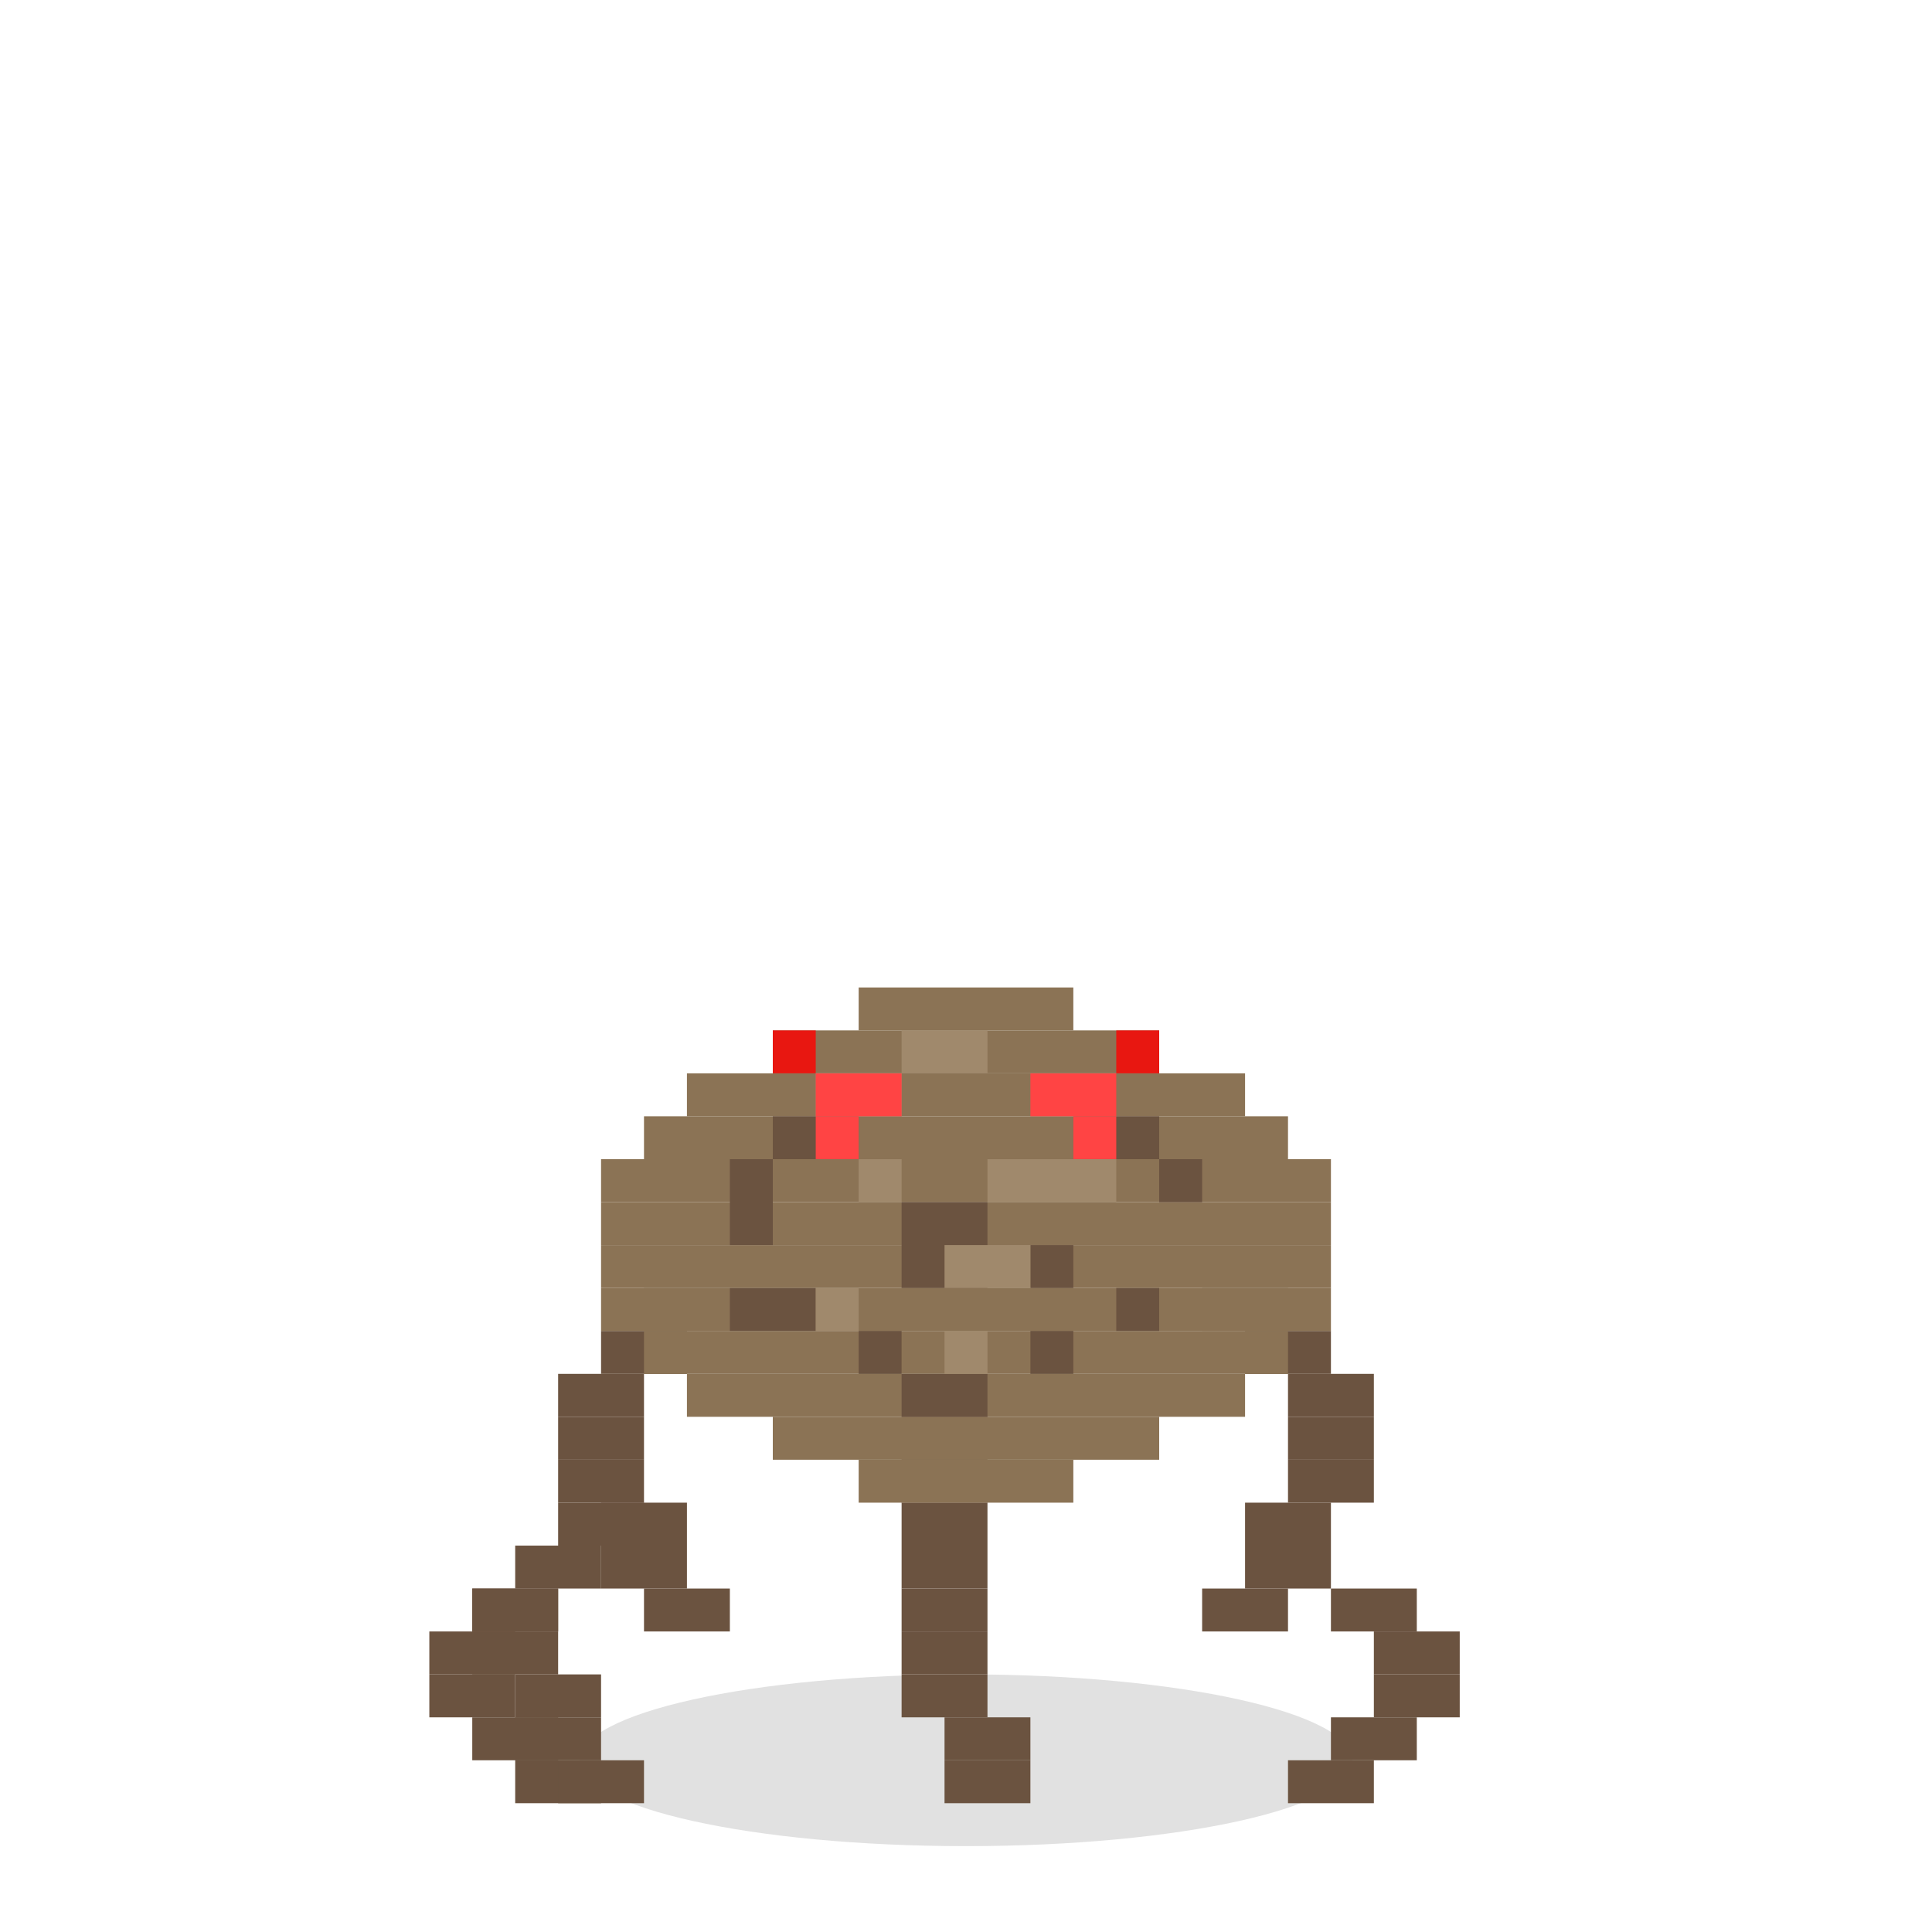
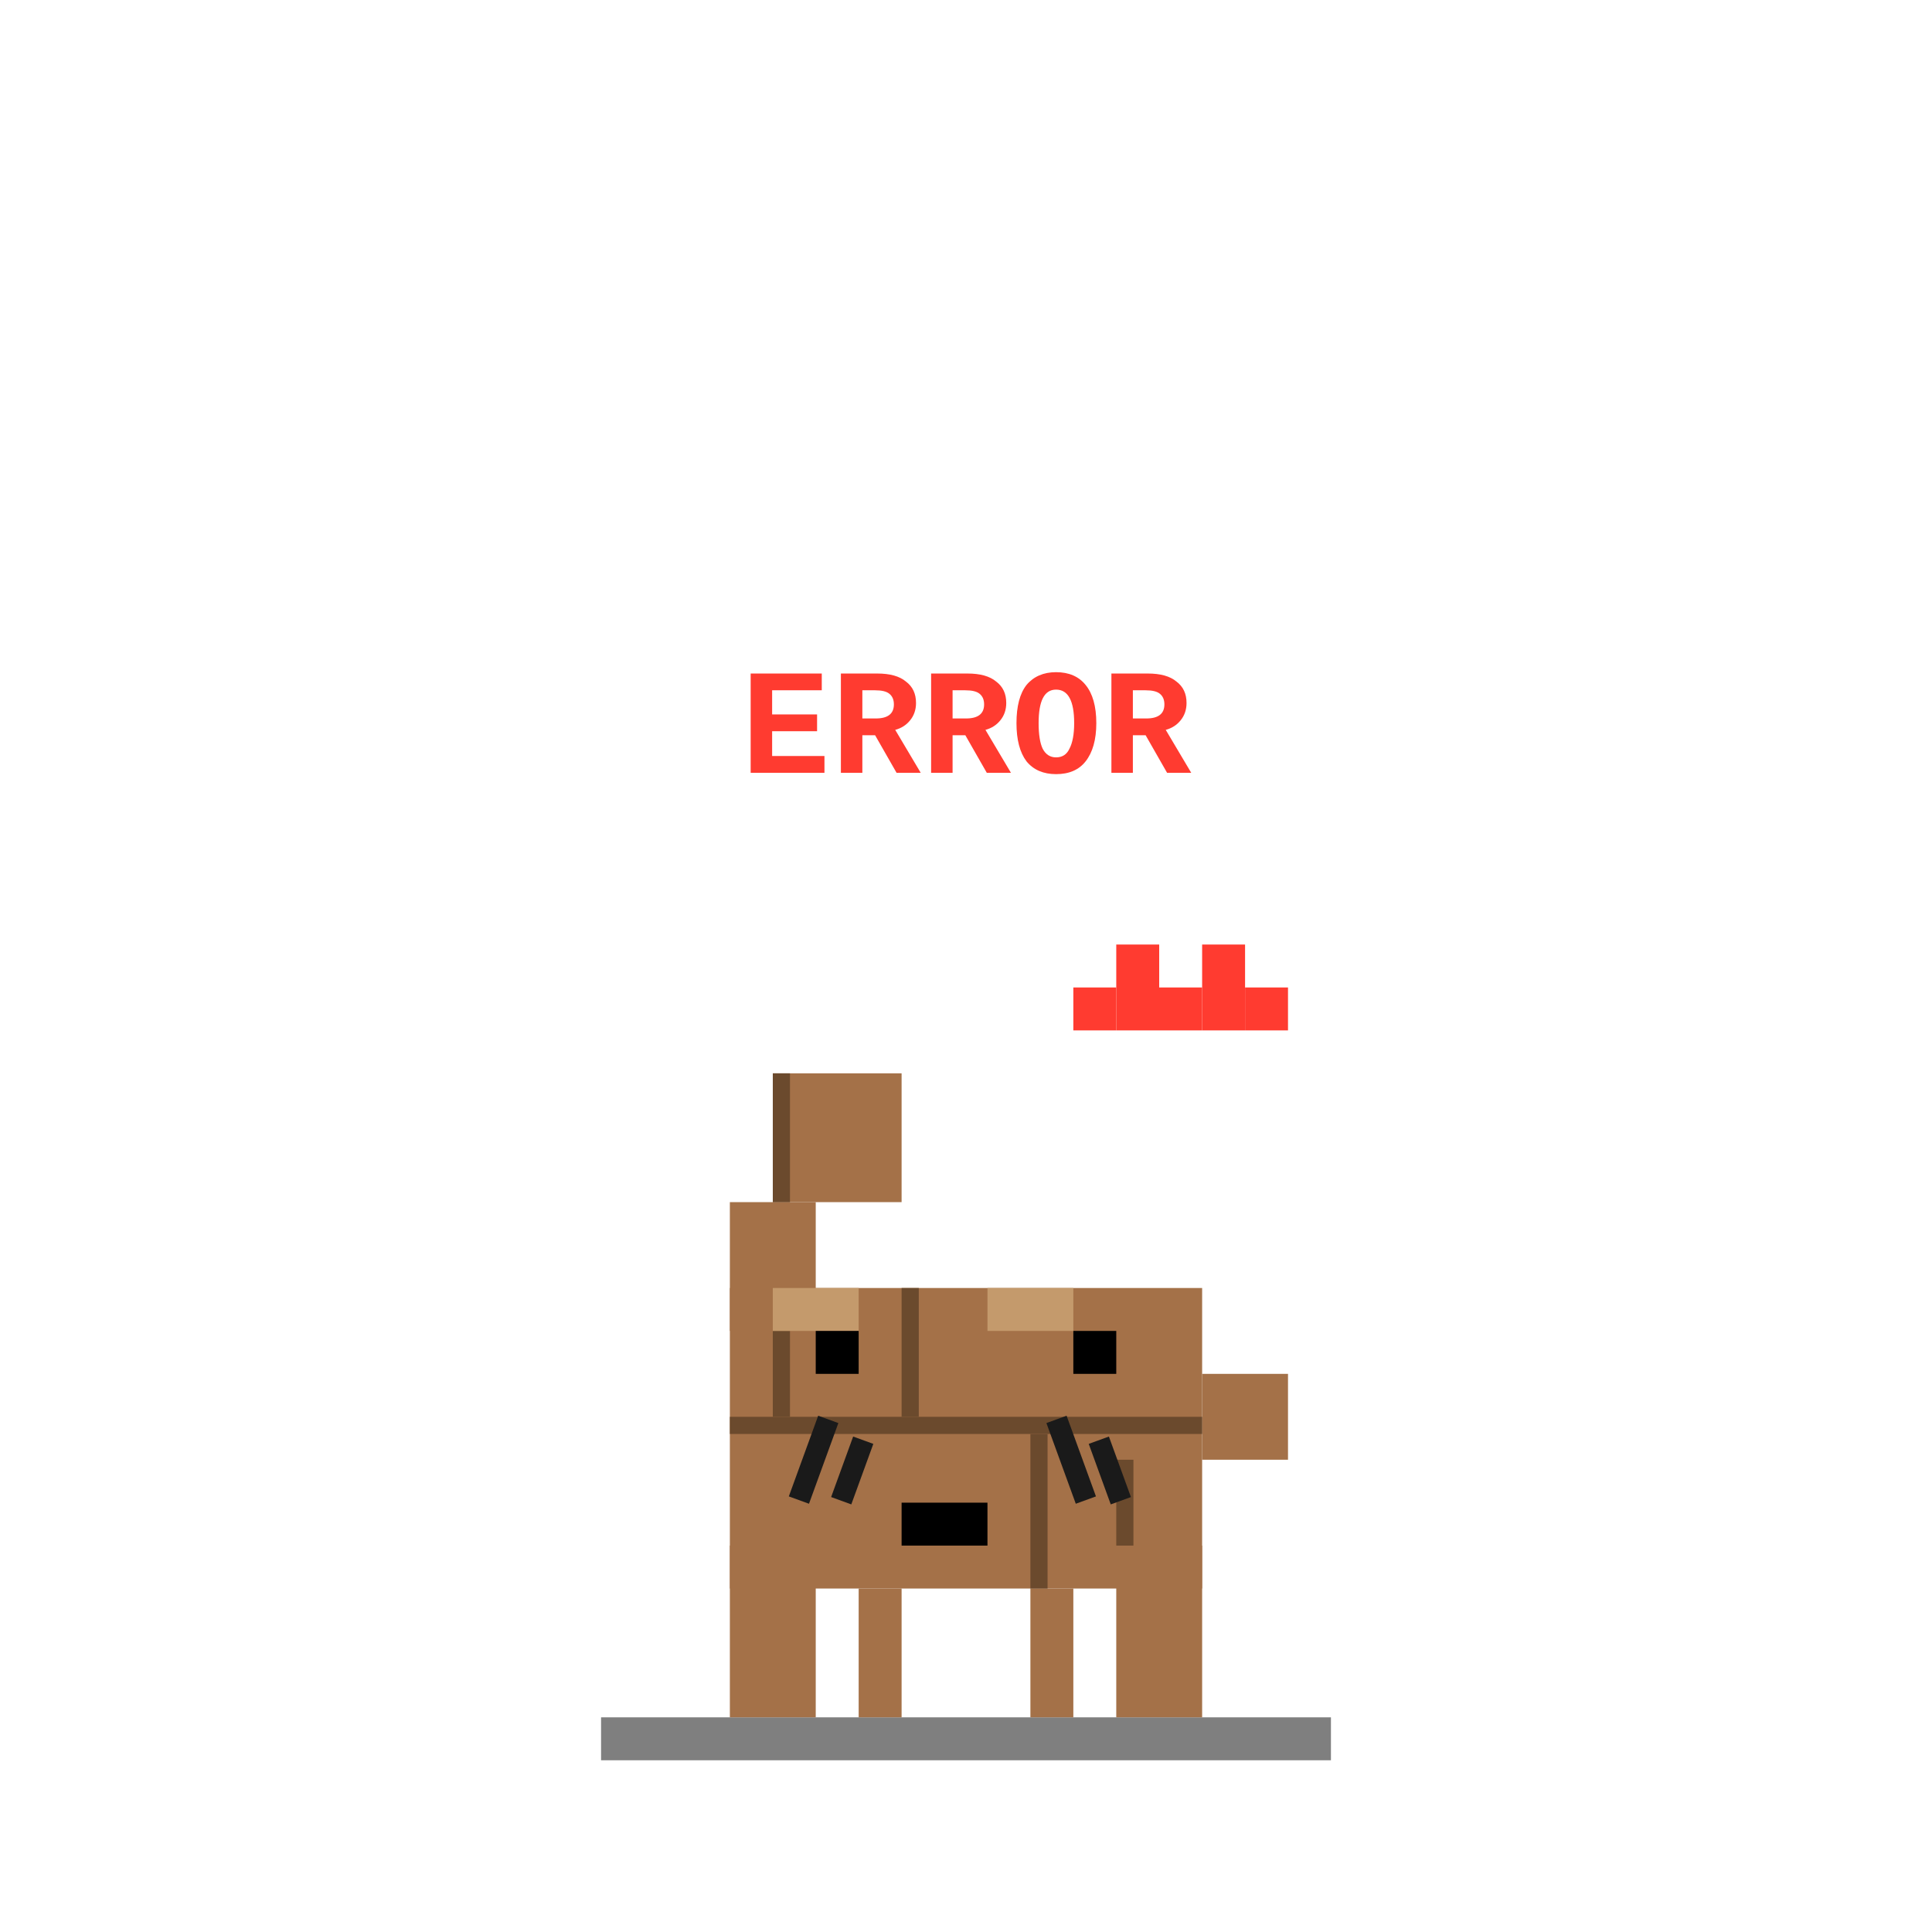
<svg xmlns="http://www.w3.org/2000/svg" viewBox="-15 -25 45 45" width="500" height="500">
-   <style>
-     /* Startled shake */
-     @keyframes shake {
-       0%, 100% { transform: translate(0, 0); }
-       10% { transform: translate(-1px, 0.5px); }
-       20% { transform: translate(1px, -0.5px); }
-       30% { transform: translate(-1px, 0); }
-       40% { transform: translate(1px, 0.5px); }
-       50% { transform: translate(0, 0); }
-     }
-     /* Sensor alarm flash */
-     @keyframes alarm {
-       0%, 100% { opacity: 1; fill: #FF4444; }
-       50% { opacity: 0.3; fill: #FF0000; }
-     }
-     .shake-anim {
-       animation: shake 0.5s ease-in-out infinite;
-     }
-     .alarm-anim {
-       animation: alarm 0.4s ease-in-out infinite;
-     }
-   </style>
-   <ellipse cx="7.5" cy="16" rx="9" ry="2" fill="rgba(0,0,0,0.12)" />
-   <g fill="#6B5340">
-     <rect x="-4" y="12" width="2" height="1" />
-     <rect x="-5" y="13" width="2" height="1" />
-     <rect x="-5" y="14" width="2" height="1" />
-     <rect x="-4" y="15" width="2" height="1" />
-     <rect x="-3" y="16" width="2" height="1" />
-     <rect x="-2" y="10" width="2" height="1" />
-     <rect x="-3" y="11" width="2" height="1" />
-     <rect x="-4" y="12" width="2" height="1" />
-     <rect x="-4" y="13" width="2" height="1" />
-     <rect x="-3" y="14" width="2" height="1" />
-     <rect x="-3" y="15" width="2" height="1" />
-     <rect x="-2" y="16" width="2" height="1" />
-     <rect x="0" y="5" width="2" height="1" />
-     <rect x="-1" y="6" width="2" height="1" />
-     <rect x="-2" y="7" width="2" height="1" />
-     <rect x="-2" y="8" width="2" height="1" />
-     <rect x="-2" y="9" width="2" height="1" />
-     <rect x="-1" y="10" width="2" height="1" />
-     <rect x="-1" y="11" width="2" height="1" />
-     <rect x="0" y="12" width="2" height="1" />
-     <rect x="13" y="5" width="2" height="1" />
-     <rect x="14" y="6" width="2" height="1" />
-     <rect x="15" y="7" width="2" height="1" />
-     <rect x="15" y="8" width="2" height="1" />
-     <rect x="15" y="9" width="2" height="1" />
-     <rect x="14" y="10" width="2" height="1" />
-     <rect x="14" y="11" width="2" height="1" />
-     <rect x="13" y="12" width="2" height="1" />
-     <rect x="16" y="12" width="2" height="1" />
-     <rect x="17" y="13" width="2" height="1" />
-     <rect x="17" y="14" width="2" height="1" />
-     <rect x="16" y="15" width="2" height="1" />
-     <rect x="15" y="16" width="2" height="1" />
-     <rect x="6" y="8" width="2" height="1" />
-     <rect x="6" y="9" width="2" height="1" />
-     <rect x="6" y="10" width="2" height="1" />
-     <rect x="6" y="11" width="2" height="1" />
-     <rect x="6" y="12" width="2" height="1" />
-     <rect x="6" y="13" width="2" height="1" />
-     <rect x="6" y="14" width="2" height="1" />
-     <rect x="7" y="15" width="2" height="1" />
-     <rect x="7" y="16" width="2" height="1" />
+   <defs>
+     <style>
+       .body-shake {
+         transform-origin: 7.5px 13px;
+         animation: angry-shake 0.5s infinite ease-in-out;
+       }
+       .arm-fist {
+         transform-origin: 4px 5px;
+         animation: fist-shake 0.5s infinite ease-in-out;
+       }
+       .crystal-red {
+         animation: red-flash 0.6s infinite ease-in-out;
+       }
+       .error-flash { animation: err-flash 0.8s infinite ease-in-out; }
+       .crack-show { animation: crack-fade 1.5s infinite ease-in-out; }
+ 
+       @keyframes angry-shake {
+         0%, 100% { transform: translateX(0) rotate(0deg); }
+         25%      { transform: translateX(-0.5px) rotate(-2deg); }
+         75%      { transform: translateX(0.5px)  rotate(2deg); }
+       }
+       @keyframes fist-shake {
+         0%, 100% { transform: rotate(-3deg); }
+         50%      { transform: rotate(-12deg) translateY(-1px); }
+       }
+       @keyframes red-flash {
+         0%, 100% { fill: #FF5252; opacity: 1; }
+         50%      { fill: #5DBF7E; opacity: 0.7; }
+       }
+       @keyframes err-flash {
+         0%, 100% { opacity: 1; }
+         50%      { opacity: 0.2; }
+       }
+       @keyframes crack-fade {
+         0%, 100% { opacity: 0.4; }
+         50%      { opacity: 1; }
+       }
+     </style>
+   </defs>
+   <rect x="-1" y="15" width="17" height="1" fill="#000000" opacity="0.5" />
+   <g class="error-flash" fill="#FF3B30">
+     <rect x="11" y="-3" width="1" height="2" />
+     <rect x="13" y="-3" width="1" height="2" />
+     <rect x="12" y="-2" width="1" height="1" />
+     <rect x="10" y="-2" width="1" height="1" />
+     <rect x="14" y="-2" width="1" height="1" />
  </g>
-   <g class="shake-anim">
-     <g fill="#8B7355">
-       <rect x="5" y="-2" width="5" height="1" />
-       <rect x="3" y="-1" width="9" height="1" />
-       <rect x="1" y="0" width="13" height="1" />
-       <rect x="0" y="1" width="15" height="1" />
-       <rect x="-1" y="2" width="17" height="1" />
-       <rect x="-1" y="3" width="17" height="1" />
-       <rect x="-1" y="4" width="17" height="1" />
-       <rect x="-1" y="5" width="17" height="1" />
-       <rect x="0" y="6" width="15" height="1" />
-       <rect x="1" y="7" width="13" height="1" />
-       <rect x="3" y="8" width="9" height="1" />
-       <rect x="5" y="9" width="5" height="1" />
+   <g class="body-shake">
+     <g fill="#A47148">
+       <rect x="2" y="11" width="2" height="4" />
+       <rect x="5" y="12" width="1" height="3" />
+       <rect x="9" y="12" width="1" height="3" />
+       <rect x="11" y="11" width="2" height="4" />
    </g>
-     <g fill="#6B5340">
-       <rect x="3" y="1" width="2" height="1" />
-       <rect x="10" y="1" width="2" height="1" />
-       <rect x="2" y="2" width="1" height="2" />
-       <rect x="12" y="2" width="1" height="1" />
-       <rect x="6" y="3" width="2" height="2" />
-       <rect x="9" y="4" width="1" height="1" />
-       <rect x="2" y="5" width="2" height="1" />
-       <rect x="11" y="5" width="1" height="1" />
-       <rect x="5" y="6" width="1" height="1" />
-       <rect x="9" y="6" width="1" height="1" />
-       <rect x="6" y="7" width="2" height="1" />
+     <g class="arm-fist">
+       <g fill="#A47148">
+         <rect x="2" y="3" width="2" height="3" />
+         <rect x="3" y="0" width="3" height="3" />
+       </g>
+       <rect x="3" y="0" width="0.4" height="3" fill="#6B4A2D" />
    </g>
-     <g fill="#A0896C">
-       <rect x="6" y="-1" width="2" height="1" />
-       <rect x="4" y="0" width="2" height="1" />
-       <rect x="5" y="2" width="1" height="1" />
-       <rect x="8" y="2" width="3" height="1" />
-       <rect x="7" y="4" width="2" height="1" />
-       <rect x="4" y="5" width="1" height="1" />
-       <rect x="7" y="6" width="1" height="1" />
+     <rect x="13" y="7" width="2" height="2" fill="#A47148" />
+     <rect x="2" y="5" width="11" height="7" fill="#A47148" />
+     <g class="crack-show" fill="#6B4A2D">
+       <rect x="2" y="8" width="11" height="0.4" />
+       <rect x="6" y="5" width="0.4" height="3" />
+       <rect x="9" y="8.4" width="0.4" height="3.6" />
+       <rect x="3" y="6" width="0.4" height="2" />
+       <rect x="11" y="9" width="0.4" height="2" />
    </g>
-     <g class="alarm-anim" fill="#FF4444">
-       <rect x="4" y="0" width="2" height="1" />
-       <rect x="9" y="0" width="2" height="1" />
-       <rect x="4" y="1" width="1" height="1" />
-       <rect x="10" y="1" width="1" height="1" />
-       <rect x="3" y="-1" width="1" height="1" fill="#FF0000" opacity="0.8" />
-       <rect x="11" y="-1" width="1" height="1" fill="#FF0000" opacity="0.8" />
+     <g fill="#C49A6C">
+       <rect x="3" y="5" width="2" height="1" />
+       <rect x="8" y="5" width="2" height="1" />
+     </g>
+     <g class="crystal-red">
+       <rect x="4" y="6" width="1" height="1" />
+       <rect x="10" y="6" width="1" height="1" />
+       <rect x="6" y="10" width="2" height="1" />
+     </g>
+     <g fill="#1A1A1A">
+       <rect x="3.7" y="8" width="0.5" height="2" transform="rotate(20 3.95 9)" />
+       <rect x="4.6" y="8.5" width="0.5" height="1.5" transform="rotate(20 4.85 9.25)" />
+       <rect x="9.7" y="8" width="0.5" height="2" transform="rotate(-20 9.95 9)" />
+       <rect x="10.6" y="8.5" width="0.5" height="1.5" transform="rotate(-20 10.85 9.25)" />
    </g>
  </g>
+   <g class="error-flash">
+     <text x="7.5" y="-7" text-anchor="middle" font-family="'Courier New', monospace" font-size="3.5" font-weight="700" fill="#FF3B30">ERROR</text>
+   </g>
</svg>
